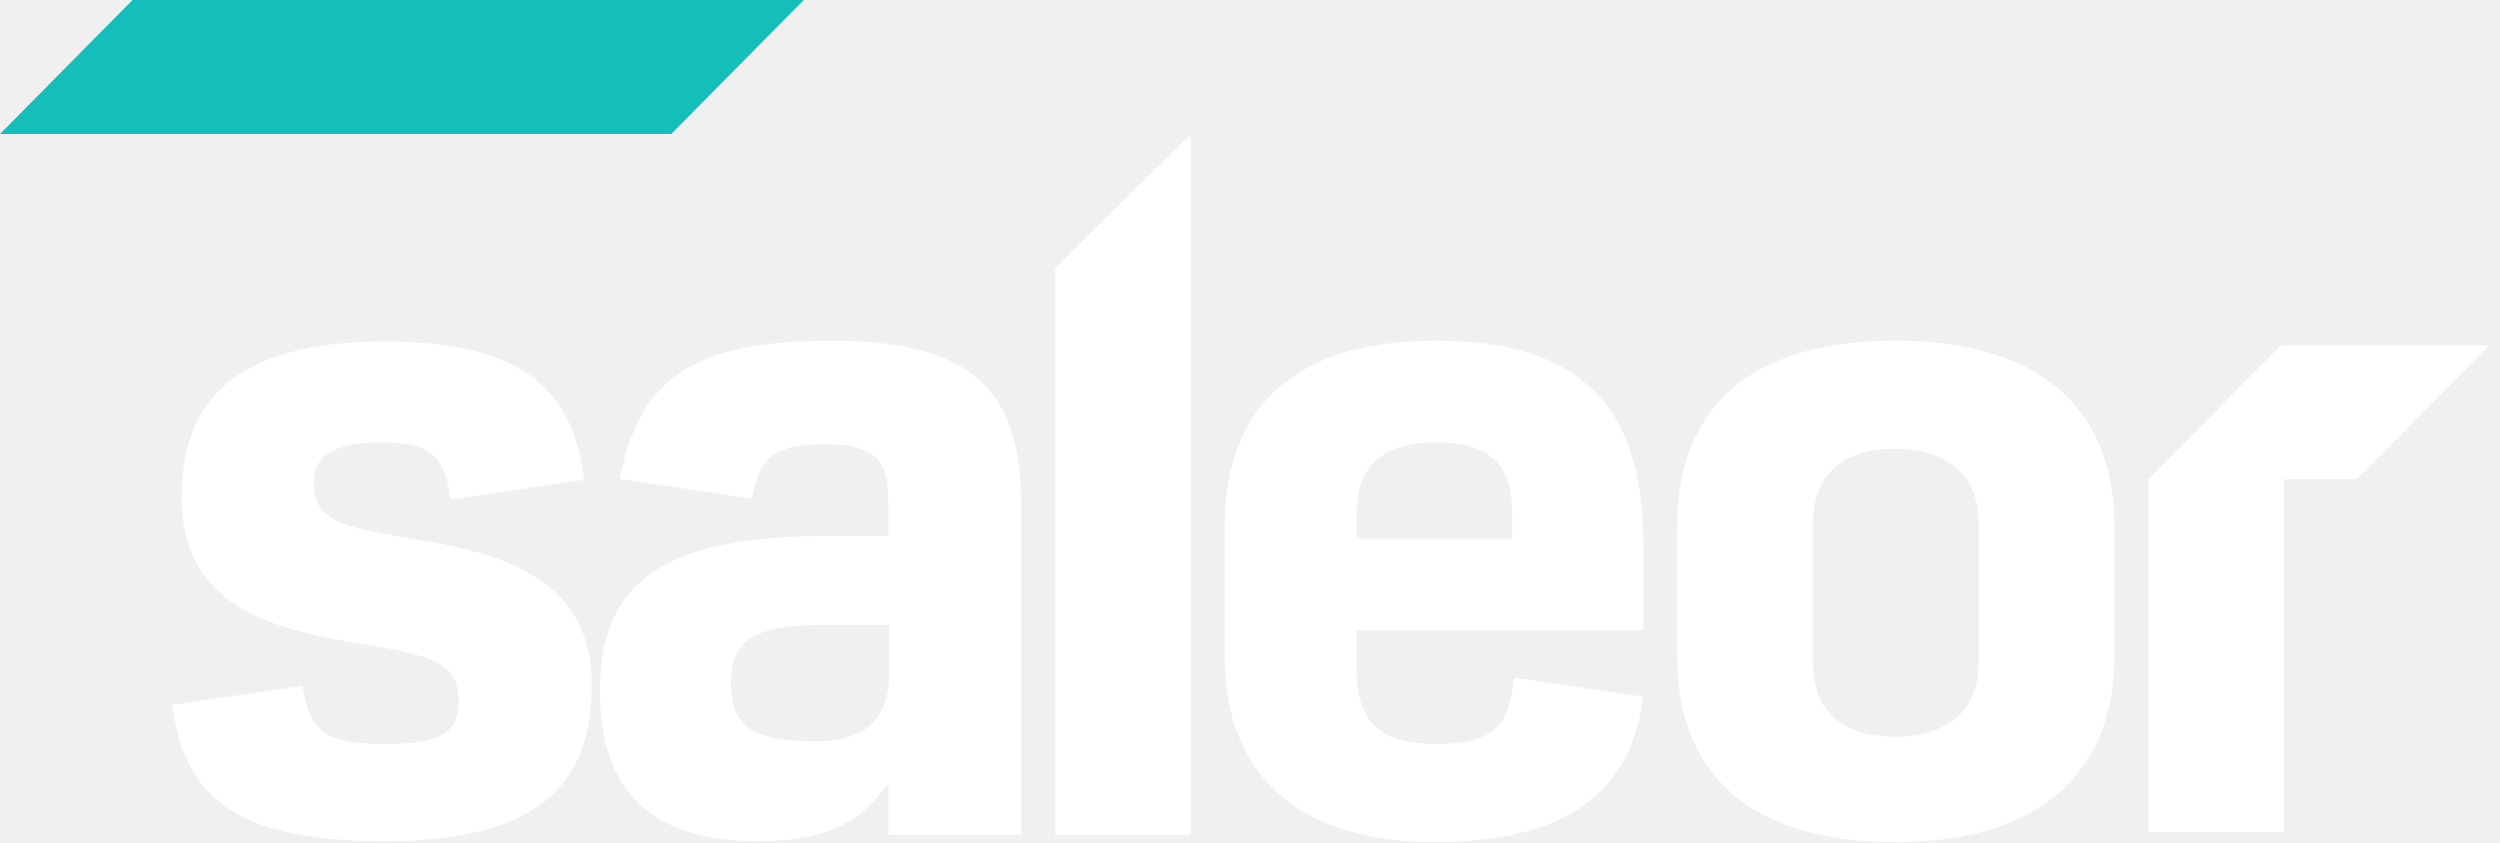
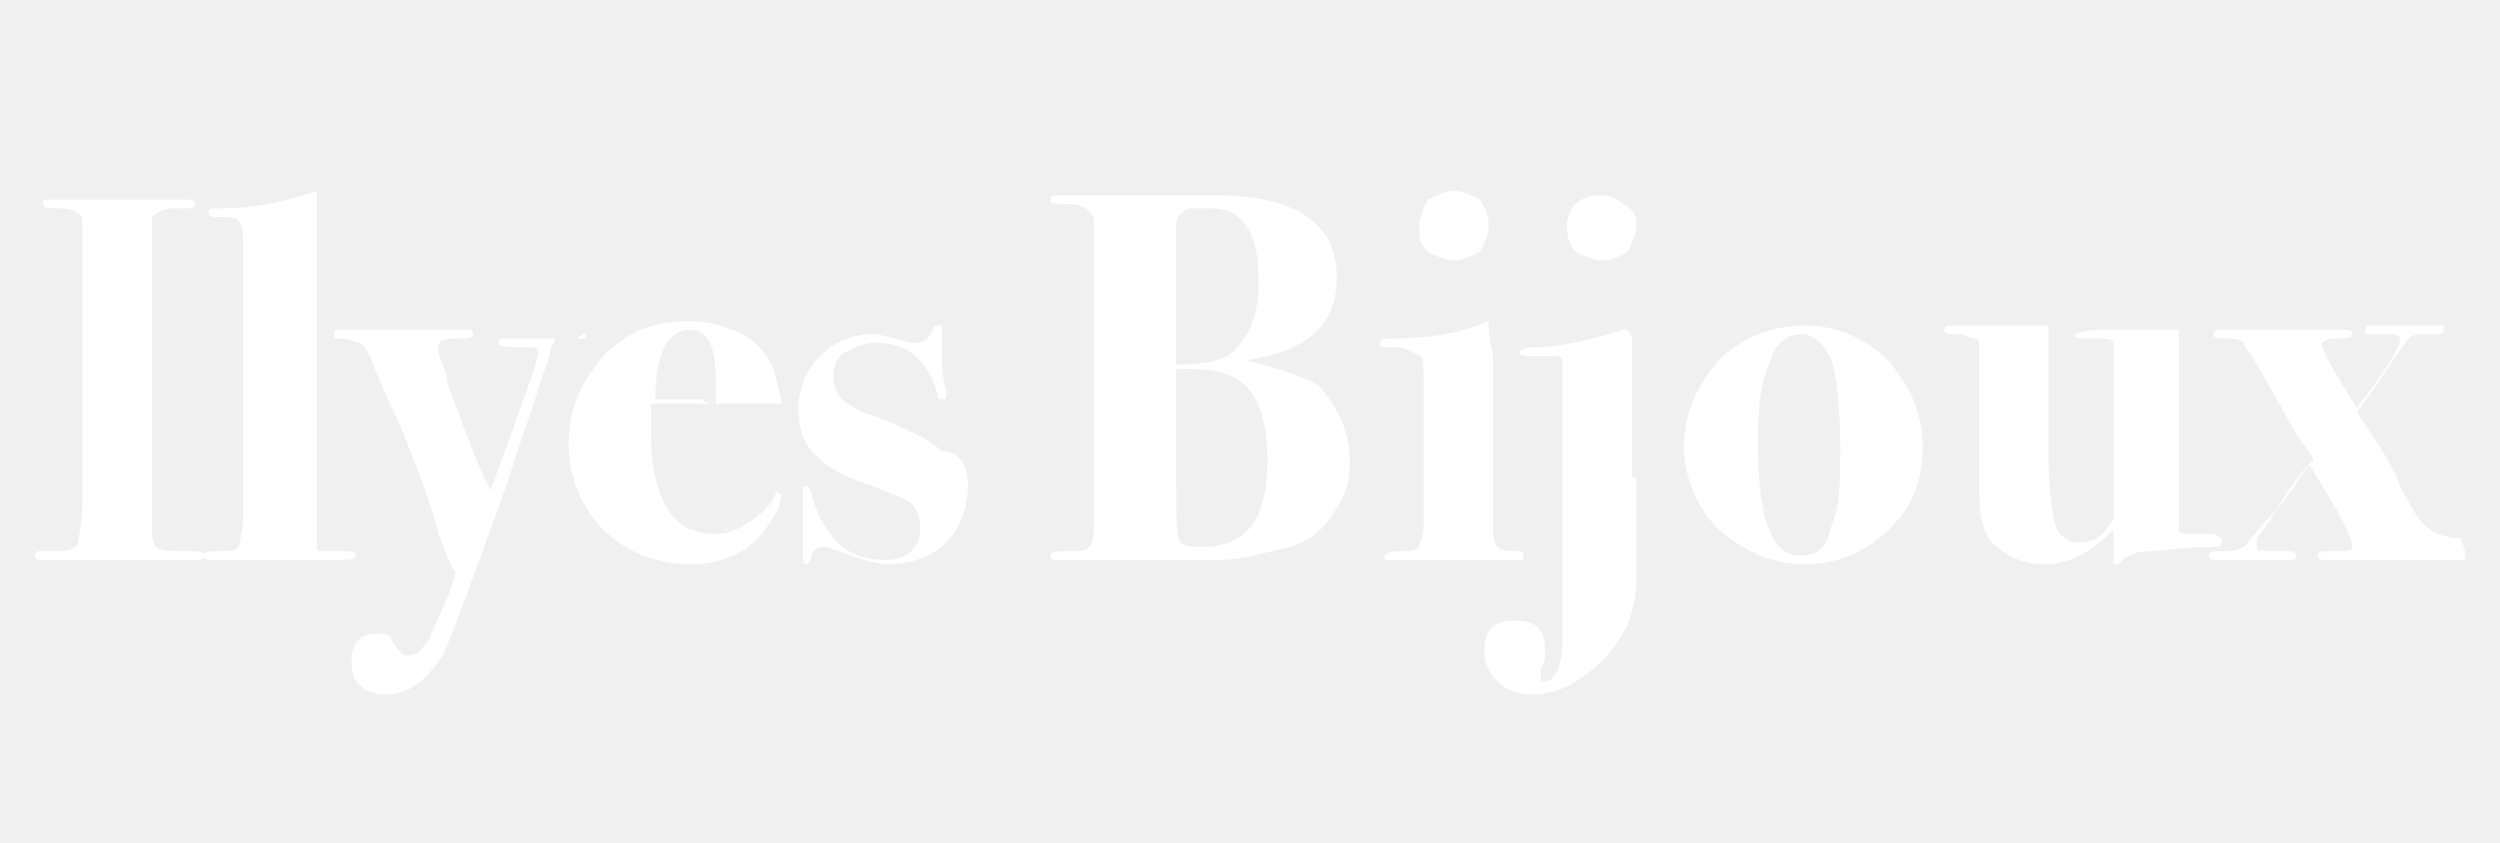
- <svg xmlns="http://www.w3.org/2000/svg" width="95" height="32" viewBox="0 0 95 32" fill="none">
-   <path d="M5.038 0L0 5.091H25.507L30.545 0H5.038Z" fill="#13BEBB" />
-   <path d="M14.642 31.965C20.909 31.965 22.485 29.445 22.485 25.994C22.485 21.748 18.653 20.954 15.466 20.436C13.031 20.022 11.921 19.815 11.921 18.331C11.921 17.226 12.887 16.812 14.463 16.812C16.397 16.812 16.934 17.364 17.113 18.986L22.199 18.227C21.769 14.741 19.799 12.98 14.606 12.98C8.912 12.98 6.907 15.258 6.907 18.883C6.871 23.577 11.312 24.061 14.606 24.613C16.648 24.993 17.436 25.338 17.436 26.684C17.436 27.789 16.755 28.272 14.714 28.272C12.458 28.272 11.777 27.892 11.491 26.063L6.549 26.788C7.014 30.481 9.199 31.965 14.642 31.965Z" fill="white" />
-   <path d="M31.035 28.169C28.635 28.169 27.776 27.651 27.776 25.925C27.776 24.371 28.635 23.75 31.214 23.75H33.792V25.545C33.792 27.271 32.933 28.169 31.035 28.169ZM28.814 31.965C31.608 31.965 32.861 31.068 33.757 29.756V31.724H38.806V19.228C38.806 15.051 37.194 12.946 31.608 12.946C26.2 12.946 24.302 14.464 23.55 18.192L28.564 18.952C28.886 17.364 29.352 16.881 31.429 16.881C33.434 16.881 33.757 17.709 33.757 19.09V20.367H31.393C24.983 20.367 22.798 22.3 22.798 26.235C22.798 30.101 24.768 31.965 28.814 31.965Z" fill="white" />
-   <path d="M40.095 31.724H45.252V5.091L40.095 10.182V31.724Z" fill="white" />
-   <path d="M51.555 20.47V19.539C51.555 17.916 52.307 16.811 54.563 16.811C56.748 16.811 57.464 17.744 57.464 19.539V20.47H51.555ZM54.563 32C60.508 32 62.084 29.238 62.442 26.477L57.536 25.752C57.321 27.409 56.999 28.272 54.563 28.272C52.093 28.272 51.555 27.064 51.555 25.476V23.957H62.442V20.643C62.442 16.018 60.616 12.945 54.563 12.945C48.583 12.945 46.541 16.052 46.541 19.987V24.958C46.541 28.79 48.619 32 54.563 32Z" fill="white" />
-   <path d="M72.004 32C77.912 32 80.348 28.997 80.348 24.958V19.987C80.348 15.88 77.912 12.945 72.004 12.945C66.094 12.945 63.731 15.88 63.731 19.987V24.958C63.731 28.997 66.059 32 72.004 32ZM72.004 27.996C69.926 27.996 68.888 26.926 68.888 25.2V19.884C68.888 18.123 69.926 17.053 72.004 17.053C74.081 17.053 75.191 18.123 75.191 19.884V25.2C75.191 26.926 74.081 27.996 72.004 27.996Z" fill="white" />
-   <path fill-rule="evenodd" clip-rule="evenodd" d="M89.558 18.213H86.794V31.616H81.637V18.213L86.675 13.123H94.596L89.558 18.213Z" fill="white" />
+ <svg xmlns="http://www.w3.org/2000/svg" version="1.1" id="Layer_1" x="0px" y="0px" viewBox="0 0 57.6 19.4" style="enable-background:new 0 0 57.6 19.4;" xml:space="preserve">
+   <style type="text/css">
+ 	.st0{enable-background:new    ;}
+ 	.st1{fill:#FFFFFF;}
+ </style>
+   <g class="st0">
+     <path class="st1" d="M4.7,12.8c0,0.1-0.1,0.1-0.2,0.1c-0.1,0-0.1,0-0.2,0c-0.5,0-0.9,0-1.2,0c-0.4,0-0.9,0-1.6,0   c-0.2,0-0.4,0-0.5,0c-0.1,0-0.2,0-0.2-0.1c0,0,0-0.1,0.1-0.1s0.2,0,0.5,0c0.2,0,0.4-0.1,0.4-0.2c0-0.1,0.1-0.4,0.1-1V5.7   c0-0.2,0-0.3,0-0.4c0-0.1,0-0.2,0-0.2c0-0.2-0.2-0.3-0.6-0.3c-0.2,0-0.3,0-0.3-0.1c0-0.1,0-0.1,0-0.1c0,0,0.1,0,0.3,0   c-0.1,0,0.1,0,0.4,0c0.4,0,0.7,0,0.9,0h0.6c0.1,0,0.3,0,0.5,0s0.4,0,0.5,0h0.1c0.1,0,0.2,0,0.2,0.1c0,0,0,0.1-0.1,0.1   c0,0-0.2,0-0.4,0c-0.2,0-0.4,0.1-0.5,0.2l0,0.2v6.8c0,0.3,0,0.5,0.1,0.6c0.1,0.1,0.3,0.1,0.8,0.1C4.6,12.7,4.7,12.7,4.7,12.8z" />
+     <path class="st1" d="M8.2,12.8c0,0.1-0.2,0.1-0.5,0.1c-0.1,0-0.3,0-0.7,0c-0.2,0-0.4,0-0.6,0c-0.2,0-0.5,0-1,0l-0.4,0   c-0.2,0-0.3,0-0.3-0.1c0-0.1,0.1-0.1,0.3-0.1c0.3,0,0.4,0,0.5-0.1c0-0.1,0.1-0.3,0.1-0.7V5.6c0-0.3,0-0.4-0.1-0.5S5.4,5,5.1,5   C4.9,5,4.8,5,4.8,4.9c0-0.1,0.1-0.1,0.3-0.1c0.9,0,1.6-0.2,2.2-0.4c0,0.2,0,1.6,0,4.2v3c0,0.5,0,0.9,0,1c0,0.1,0.1,0.1,0.3,0.1H8   C8.1,12.7,8.2,12.7,8.2,12.8z" />
+     <path class="st1" d="M13.5,7.7c0,0.1,0,0.1,0,0.1c0,0-0.1,0-0.3,0c-0.2,0-0.3,0-0.4,0L12.7,8l-0.1,0.4c-0.1,0.2-0.2,0.6-0.4,1.2   c0,0-0.2,0.5-0.5,1.5c-0.8,2.2-1.3,3.6-1.5,4C9.8,15.7,9.4,16,8.9,16c-0.3,0-0.5-0.1-0.6-0.2c-0.2-0.2-0.2-0.4-0.2-0.6   c0-0.4,0.2-0.6,0.6-0.6c0.1,0,0.3,0,0.3,0.1c0,0,0.1,0.2,0.2,0.3c0.1,0.1,0.1,0.1,0.2,0.1c0.2,0,0.3-0.1,0.5-0.4   c0.1-0.3,0.4-0.8,0.6-1.5c-0.1-0.1-0.2-0.4-0.4-0.9C10,11.8,9.7,11,9.3,10C9.2,9.7,8.9,9.2,8.6,8.4C8.5,8.1,8.4,8,8.3,7.9   C8.2,7.9,8.1,7.8,7.8,7.8c-0.1,0-0.1,0-0.1-0.1c0-0.1,0-0.1,0.1-0.1H8c0.1,0,0.3,0,0.5,0c0.2,0,0.4,0,0.6,0h1.5c0,0,0.1,0,0.2,0   c0.1,0,0.1,0,0.1,0.1c0,0.1-0.1,0.1-0.4,0.1c-0.2,0-0.4,0-0.4,0.2c0,0.1,0,0.2,0.1,0.4c0.1,0.2,0.1,0.4,0.1,0.4   c0.4,1.1,0.7,1.9,1,2.5c0.7-1.9,1.1-3,1.1-3.2c0-0.1-0.1-0.1-0.3-0.1c-0.4,0-0.6,0-0.6-0.1s0-0.1,0.1-0.1c0.1,0,0.2,0,0.2,0   c0.2,0,0.4,0,0.6,0c0,0,0.1,0,0.4,0c0.2,0,0.3,0,0.4,0h0.1C13.5,7.6,13.5,7.7,13.5,7.7z" />
+     <path class="st1" d="M18,11.4c0,0.2-0.1,0.4-0.3,0.7c-0.4,0.6-1,0.9-1.8,0.9c-0.8,0-1.5-0.3-2-0.8c-0.5-0.5-0.8-1.2-0.8-2   c0-0.8,0.3-1.4,0.8-2c0.5-0.5,1.1-0.8,1.9-0.8c0.5,0,0.9,0.1,1.3,0.3c0.4,0.2,0.7,0.6,0.8,1.1c0,0.1,0.1,0.3,0.1,0.5   c-0.2,0-0.9,0-2.2,0c-0.2,0-0.5,0-0.8,0c0,0.3,0,0.5,0,0.7c0,0.9,0.2,1.6,0.6,2c0.2,0.2,0.5,0.3,0.9,0.3c0.3,0,0.5-0.1,0.8-0.3   c0.3-0.2,0.5-0.4,0.6-0.7C17.9,11.4,17.9,11.3,18,11.4C18,11.3,18,11.3,18,11.4z M16.5,9.3c0-0.6,0-1-0.1-1.3s-0.3-0.4-0.5-0.4   c-0.5,0-0.8,0.5-0.8,1.6c0.2,0,0.5,0,1.1,0C16.2,9.3,16.4,9.3,16.5,9.3z" />
+     <path class="st1" d="M22.3,11.2c0,0.5-0.2,1-0.5,1.3S21,13,20.5,13c-0.3,0-0.6-0.1-0.9-0.2c-0.3-0.1-0.5-0.2-0.6-0.2   c-0.2,0-0.3,0.1-0.3,0.2c0,0.1-0.1,0.2-0.1,0.2c0,0-0.1,0-0.1-0.1c0,0,0-0.1,0-0.2c0-0.2,0-0.4,0-0.8c0,0,0-0.1,0-0.1s0-0.2,0-0.3   v-0.2c0-0.1,0-0.1,0.1-0.1c0,0,0.1,0.1,0.1,0.2c0.1,0.4,0.3,0.8,0.6,1.1c0.3,0.3,0.7,0.4,1.1,0.4c0.3,0,0.5-0.1,0.6-0.2   c0.2-0.2,0.2-0.4,0.2-0.6c0-0.2-0.1-0.4-0.2-0.5c-0.1-0.1-0.4-0.2-0.9-0.4c-0.6-0.2-1-0.4-1.3-0.7c-0.3-0.3-0.4-0.6-0.4-1.1   c0-0.5,0.2-0.9,0.5-1.2c0.3-0.3,0.7-0.5,1.2-0.5c0.2,0,0.5,0.1,0.9,0.2c0.1,0,0.1,0,0.1,0c0.2,0,0.3-0.1,0.4-0.3c0,0,0-0.1,0.1-0.1   c0.1,0,0.1,0,0.1,0.1l0,0.2c0,0,0,0.1,0,0.2c0,0.3,0,0.7,0.1,1v0.1c0,0.1,0,0.1-0.1,0.1c0,0-0.1,0-0.1-0.1   c-0.2-0.8-0.7-1.2-1.4-1.2c-0.3,0-0.5,0.1-0.7,0.2c-0.2,0.1-0.3,0.3-0.3,0.6c0,0.2,0.1,0.4,0.2,0.5c0.1,0.1,0.4,0.3,0.8,0.4   c0.7,0.3,1.2,0.5,1.5,0.8C22.1,10.4,22.3,10.7,22.3,11.2z" />
+     <path class="st1" d="M31.1,10.7c0,0.5-0.2,0.9-0.5,1.3c-0.3,0.4-0.7,0.6-1.3,0.7c-0.4,0.1-0.8,0.2-1.2,0.2c-0.4,0-1.5,0-3.3,0   c-0.3,0-0.4,0-0.5,0c0,0-0.1,0-0.1-0.1c0-0.1,0.1-0.1,0.4-0.1c0.3,0,0.4,0,0.5-0.1s0.1-0.3,0.1-0.6V5.1c0-0.2-0.2-0.4-0.6-0.4   c-0.3,0-0.4,0-0.4-0.1c0-0.1,0.1-0.1,0.3-0.1c0.2,0,0.3,0,0.5,0H28c1.8,0,2.8,0.6,2.8,1.9c0,1.1-0.7,1.7-2.1,1.9l0,0   c0.8,0.2,1.4,0.4,1.7,0.6C30.9,9.5,31.1,10,31.1,10.7z M29.2,10.6c0-1.1-0.3-1.8-1-2c-0.3-0.1-0.6-0.1-1.1-0.1v0.7   c0,0.2,0,0.5,0,0.9c0,0.2,0,0.5,0,1c0,0.9,0,1.3,0.1,1.4c0.1,0.1,0.2,0.1,0.5,0.1C28.7,12.6,29.2,12,29.2,10.6z M29,6.5   c0-1.2-0.4-1.7-1.1-1.7c-0.3,0-0.4,0-0.5,0c-0.2,0.1-0.3,0.2-0.3,0.4v3.2c0.7,0,1.2-0.1,1.4-0.4C28.8,7.7,29,7.2,29,6.5z" />
+     <path class="st1" d="M35.1,12.8c0,0.1,0,0.1-0.1,0.1h-1.6h-1.1c0,0-0.1,0-0.2,0c-0.1,0-0.1,0-0.1,0c-0.1,0-0.1,0-0.1-0.1   c0,0,0.1-0.1,0.3-0.1c0.3,0,0.4,0,0.5-0.1c0-0.1,0.1-0.2,0.1-0.5V8.7c0-0.3,0-0.5-0.1-0.5C32.5,8.1,32.4,8,32.1,8   c-0.2,0-0.3,0-0.3,0c0,0,0,0,0-0.1c0-0.1,0.1-0.1,0.2-0.1c0.9,0,1.6-0.1,2.3-0.4c0,0.1,0,0.4,0.1,0.8v1.5V12c0,0.3,0,0.5,0.1,0.6   c0.1,0.1,0.3,0.1,0.6,0.1C35,12.7,35.1,12.7,35.1,12.8z M34.3,5.2c0,0.2-0.1,0.4-0.2,0.6C33.9,5.9,33.7,6,33.5,6   c-0.2,0-0.4-0.1-0.6-0.2c-0.2-0.2-0.2-0.3-0.2-0.6c0-0.2,0.1-0.4,0.2-0.6c0.2-0.1,0.4-0.2,0.6-0.2c0.2,0,0.4,0.1,0.6,0.2   C34.2,4.8,34.3,4.9,34.3,5.2z" />
+     <path class="st1" d="M37.7,11c0,1.2,0,2,0,2.4s-0.1,0.7-0.2,1c-0.2,0.4-0.5,0.8-0.9,1.1c-0.4,0.3-0.8,0.5-1.3,0.5   c-0.3,0-0.6-0.1-0.8-0.3c-0.2-0.2-0.3-0.4-0.3-0.7c0-0.5,0.2-0.7,0.7-0.7c0.5,0,0.7,0.2,0.7,0.7c0,0.1,0,0.3-0.1,0.4   c0,0.1,0,0.1,0,0.2c0,0.1,0,0.1,0.1,0.1c0.2,0,0.4-0.3,0.4-1c0,0,0-0.5,0-1.3c0-0.3,0-0.6,0-0.9s0-0.5,0-0.9V9.3c0-0.6,0-1,0-1   c0-0.1-0.1-0.1-0.2-0.1h-0.2c0,0-0.2,0-0.4,0c-0.1,0-0.2,0-0.2-0.1c0,0,0.1-0.1,0.3-0.1c0.7,0,1.4-0.2,2.1-0.4c0.1,0,0.1,0,0.1,0   c0,0,0.1,0.1,0.1,0.2c0,0.5,0,1,0,1.6V11z M37.7,5.2c0,0.2-0.1,0.4-0.2,0.6C37.3,5.9,37.2,6,36.9,6c-0.2,0-0.4-0.1-0.6-0.2   c-0.1-0.1-0.2-0.3-0.2-0.6c0-0.2,0.1-0.4,0.2-0.5c0.1-0.1,0.3-0.2,0.6-0.2c0.2,0,0.4,0.1,0.5,0.2C37.6,4.8,37.7,4.9,37.7,5.2z" />
+     <path class="st1" d="M44.3,10.3c0,0.9-0.3,1.5-1,2.1c-0.5,0.4-1.1,0.6-1.7,0.6c-0.8,0-1.4-0.3-2-0.8c-0.5-0.5-0.8-1.2-0.8-1.9   c0-0.8,0.3-1.4,0.8-2c0.5-0.5,1.2-0.8,2-0.8c0.7,0,1.4,0.3,1.9,0.8C44,8.9,44.3,9.5,44.3,10.3z M42.4,10.3c0-1-0.1-1.7-0.2-2   c-0.2-0.4-0.4-0.6-0.7-0.6c-0.3,0-0.6,0.2-0.7,0.6c-0.2,0.4-0.3,1-0.3,1.8c0,1,0.1,1.8,0.3,2.2c0.2,0.4,0.4,0.5,0.7,0.5   c0.4,0,0.6-0.2,0.7-0.7C42.4,11.7,42.4,11.1,42.4,10.3z" />
+     <path class="st1" d="M51.2,12.5c0,0.1-0.1,0.1-0.2,0.1c-0.7,0-1.2,0.1-1.5,0.1S49,12.8,48.8,13c0,0-0.1,0-0.1,0c0,0,0,0,0-0.1   c0-0.1,0-0.2,0-0.3c0-0.1,0-0.1,0-0.2c0-0.1,0-0.1,0-0.2c-0.5,0.5-1,0.8-1.6,0.8c-0.5,0-0.9-0.2-1.2-0.5c-0.2-0.2-0.3-0.6-0.3-1.2   v-0.9c0-0.1,0-0.3,0-0.7s0-0.9,0-1.6c0-0.2,0-0.3-0.1-0.3c-0.1,0-0.2-0.1-0.4-0.1c-0.2,0-0.3,0-0.3-0.1c0-0.1,0.1-0.1,0.2-0.1h0.1   c0.1,0,0.3,0,0.5,0c0.2,0,0.4,0,0.5,0c0,0,0.1,0,0.2,0c0.1,0,0.4,0,0.7,0h0.2v1.3c0,0.6,0,1.1,0,1.4c0,0.3,0,0.4,0,0.4   c0,0.8,0.1,1.4,0.2,1.6c0.1,0.2,0.3,0.3,0.5,0.3c0.3,0,0.5-0.1,0.7-0.4c0.1-0.1,0.1-0.2,0.1-0.3c0-0.1,0-0.3,0-0.7V9.1   c0-0.6,0-0.9,0-1.1c0-0.2-0.1-0.2-0.3-0.2H48c-0.1,0-0.2,0-0.2-0.1c0,0,0.2-0.1,0.6-0.1c0.4,0,1,0,1.8,0c0,0.3,0,0.8,0,1.5v2.4   c0,0.4,0,0.6,0,0.7c0,0.1,0.1,0.1,0.2,0.1c0.1,0,0.3,0,0.6,0C51.2,12.4,51.2,12.4,51.2,12.5z" />
+     <path class="st1" d="M56.8,12.8c0,0.1,0,0.1-0.1,0.1h-0.3H56h-0.9h-1.5c-0.1,0-0.2,0-0.2-0.1c0-0.1,0.1-0.1,0.2-0.1h0.2   c0.3,0,0.4,0,0.4-0.1c0-0.2-0.3-0.8-1-1.9c-0.2,0.2-0.5,0.6-0.9,1.3c-0.1,0.1-0.2,0.3-0.3,0.4C52,12.5,52,12.5,52,12.6   c0,0.1,0.1,0.1,0.4,0.1c0.1,0,0.1,0,0.2,0h0.1c0.1,0,0.2,0,0.2,0.1s0,0.1-0.1,0.1l-1.4,0c-0.2,0-0.4,0-0.4,0s-0.1,0-0.1-0.1   c0-0.1,0.1-0.1,0.2-0.1c0.3,0,0.4,0,0.6-0.1c0.1-0.1,0.3-0.4,0.7-0.8c0.2-0.2,0.3-0.4,0.4-0.5c0.2-0.3,0.4-0.6,0.5-0.7   c0-0.1-0.2-0.3-0.4-0.6c-0.2-0.4-0.4-0.7-0.5-0.9L52,8.4c-0.1-0.2-0.3-0.4-0.3-0.5c-0.1-0.1-0.2-0.1-0.4-0.1s-0.3,0-0.3-0.1   c0-0.1,0.1-0.1,0.2-0.1c0.1,0,0.2,0,0.3,0h1.2H54c0.1,0,0.2,0,0.2,0.1S54,7.8,53.8,7.8c-0.2,0-0.3,0.1-0.3,0.1   c0,0.2,0.3,0.7,0.8,1.5c0.7-0.9,1-1.4,1-1.6c0-0.1-0.1-0.1-0.4-0.1h-0.1c-0.1,0-0.1,0-0.2,0c-0.1,0-0.1,0-0.1-0.1   c0-0.1,0.1-0.1,0.2-0.1c0.1,0,0.3,0,0.4,0s0.3,0,0.3,0c0.4,0,0.6,0,0.7,0h0.1c0.1,0,0.1,0,0.1,0.1c0,0.1-0.1,0.1-0.2,0.1   c0,0-0.1,0-0.1,0h-0.1c-0.2,0-0.3,0-0.4,0.1c-0.1,0.1-0.3,0.4-0.7,1c0,0-0.2,0.3-0.5,0.7l0.4,0.6c0.2,0.3,0.4,0.6,0.6,1.1   c0.3,0.6,0.5,0.9,0.7,1c0.1,0.1,0.4,0.2,0.7,0.2C56.8,12.7,56.8,12.7,56.8,12.8z" />
+   </g>
</svg>
